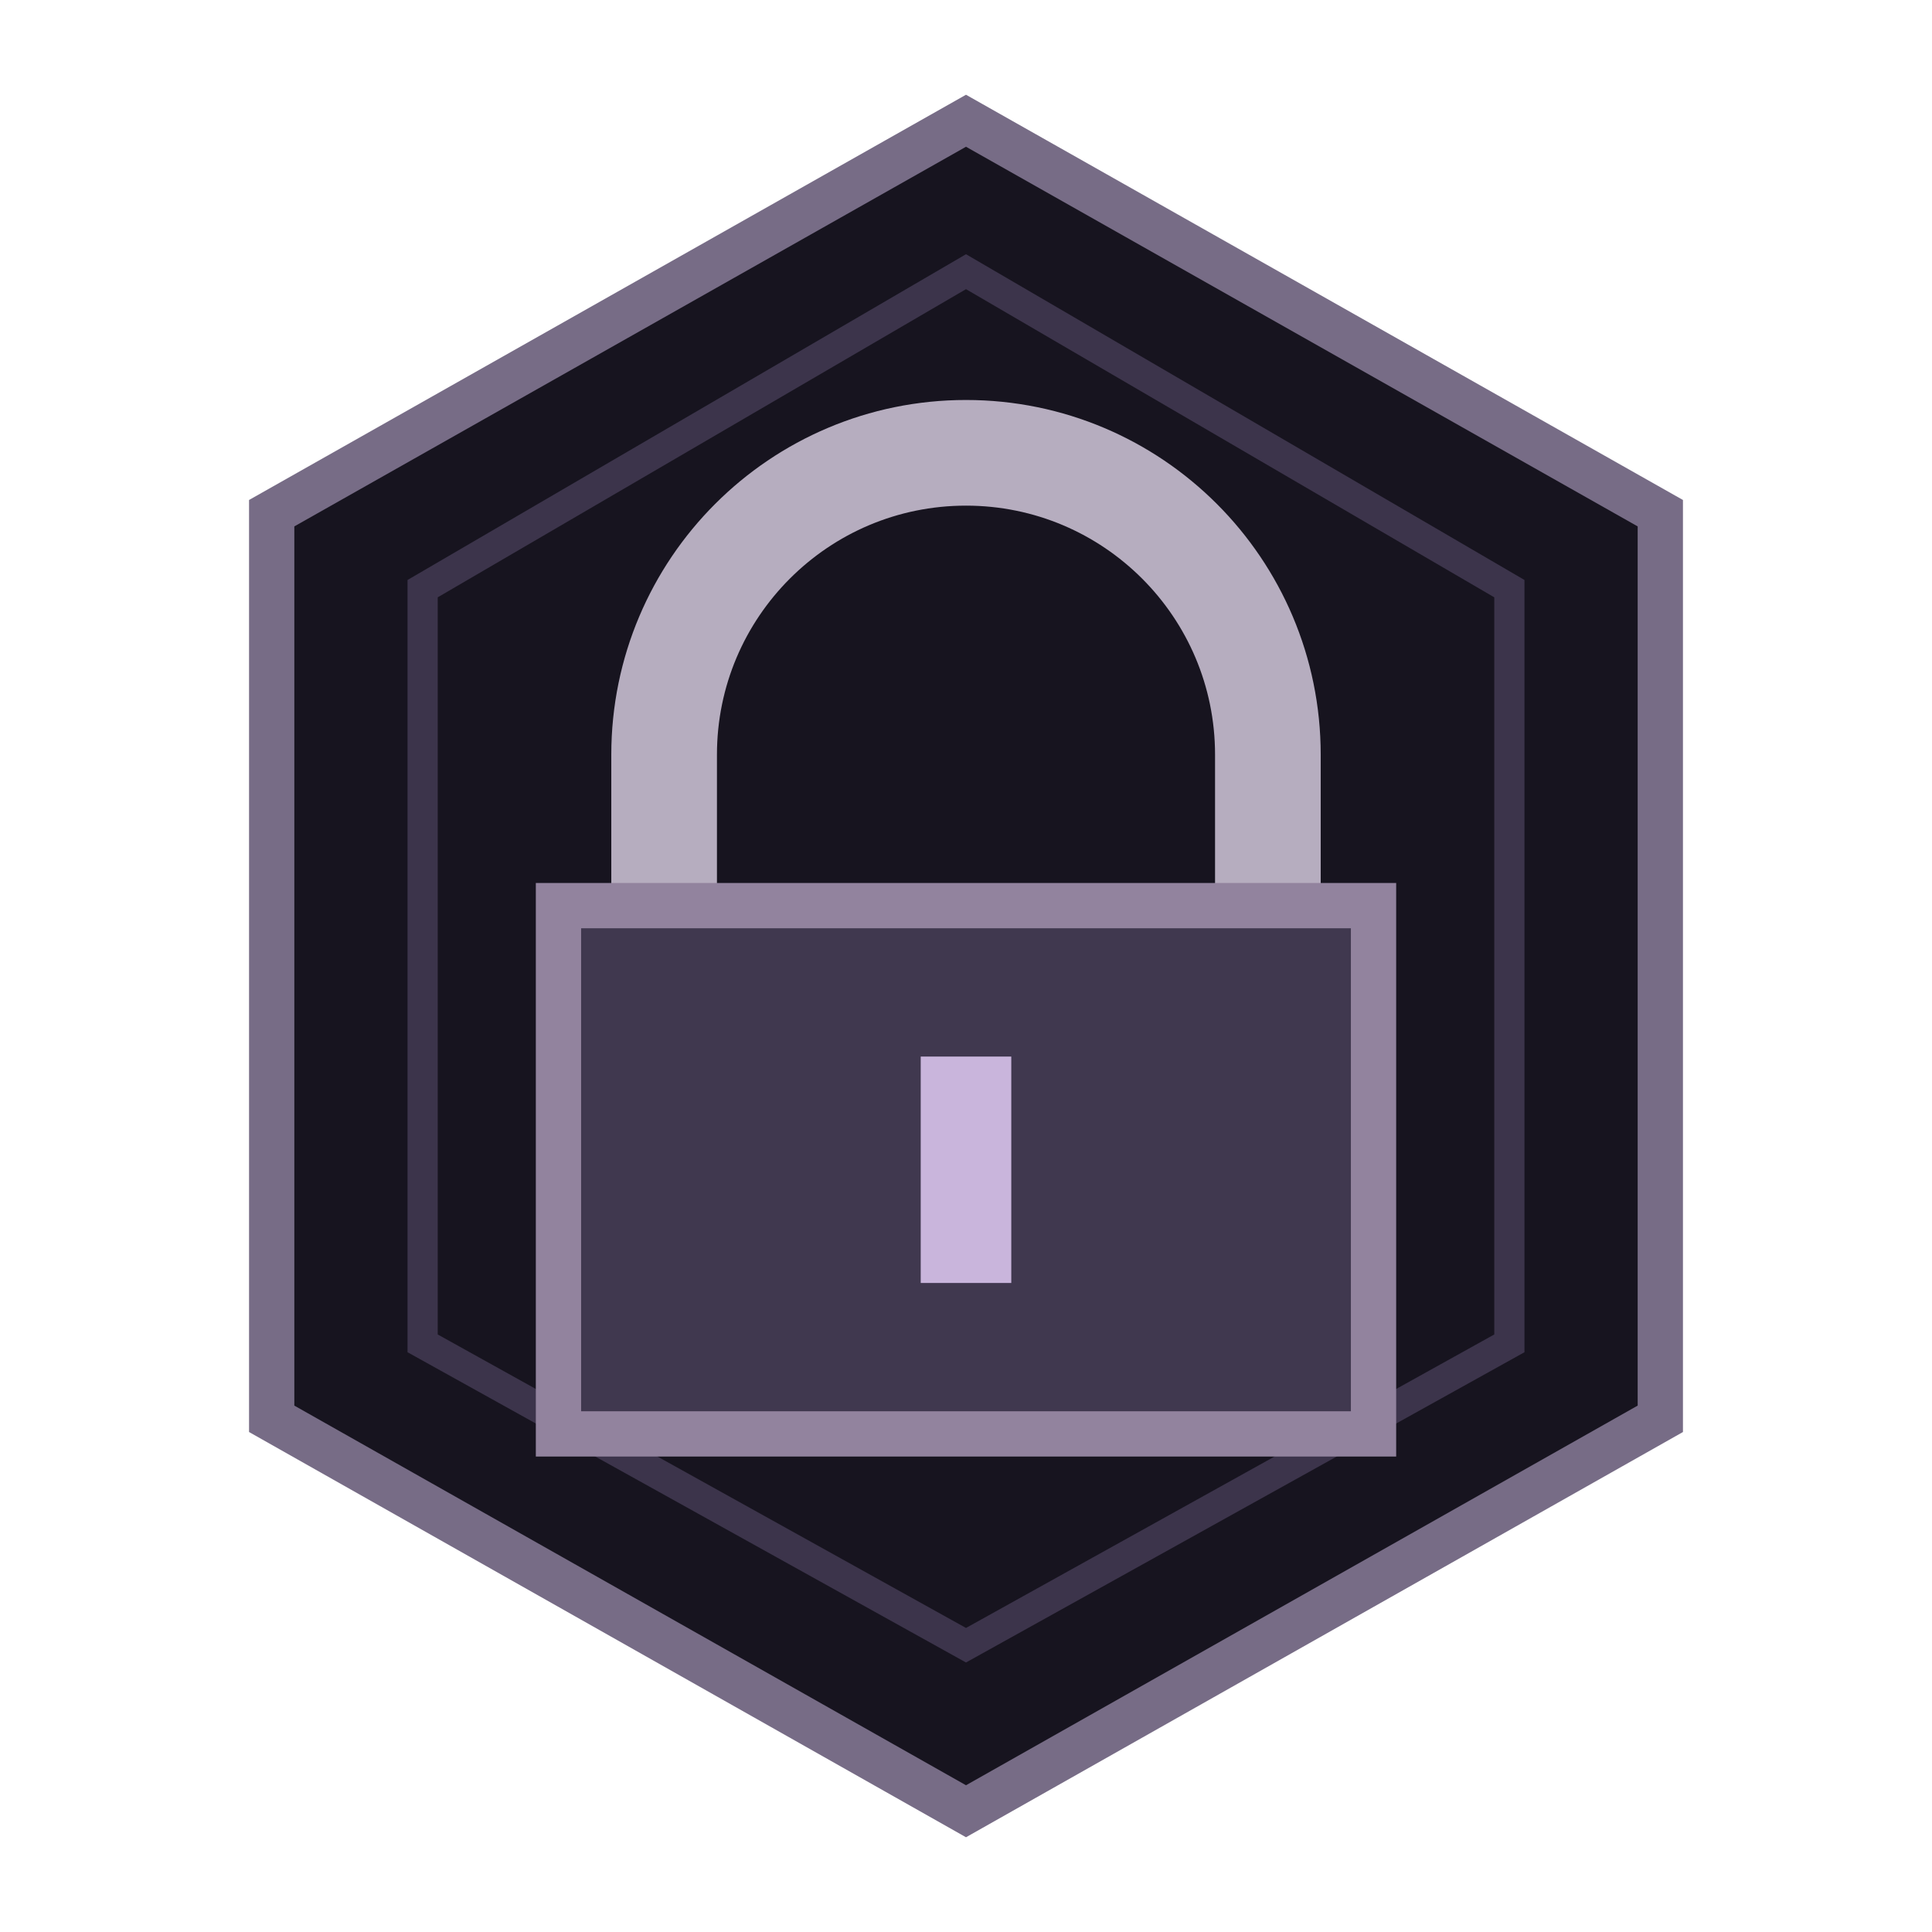
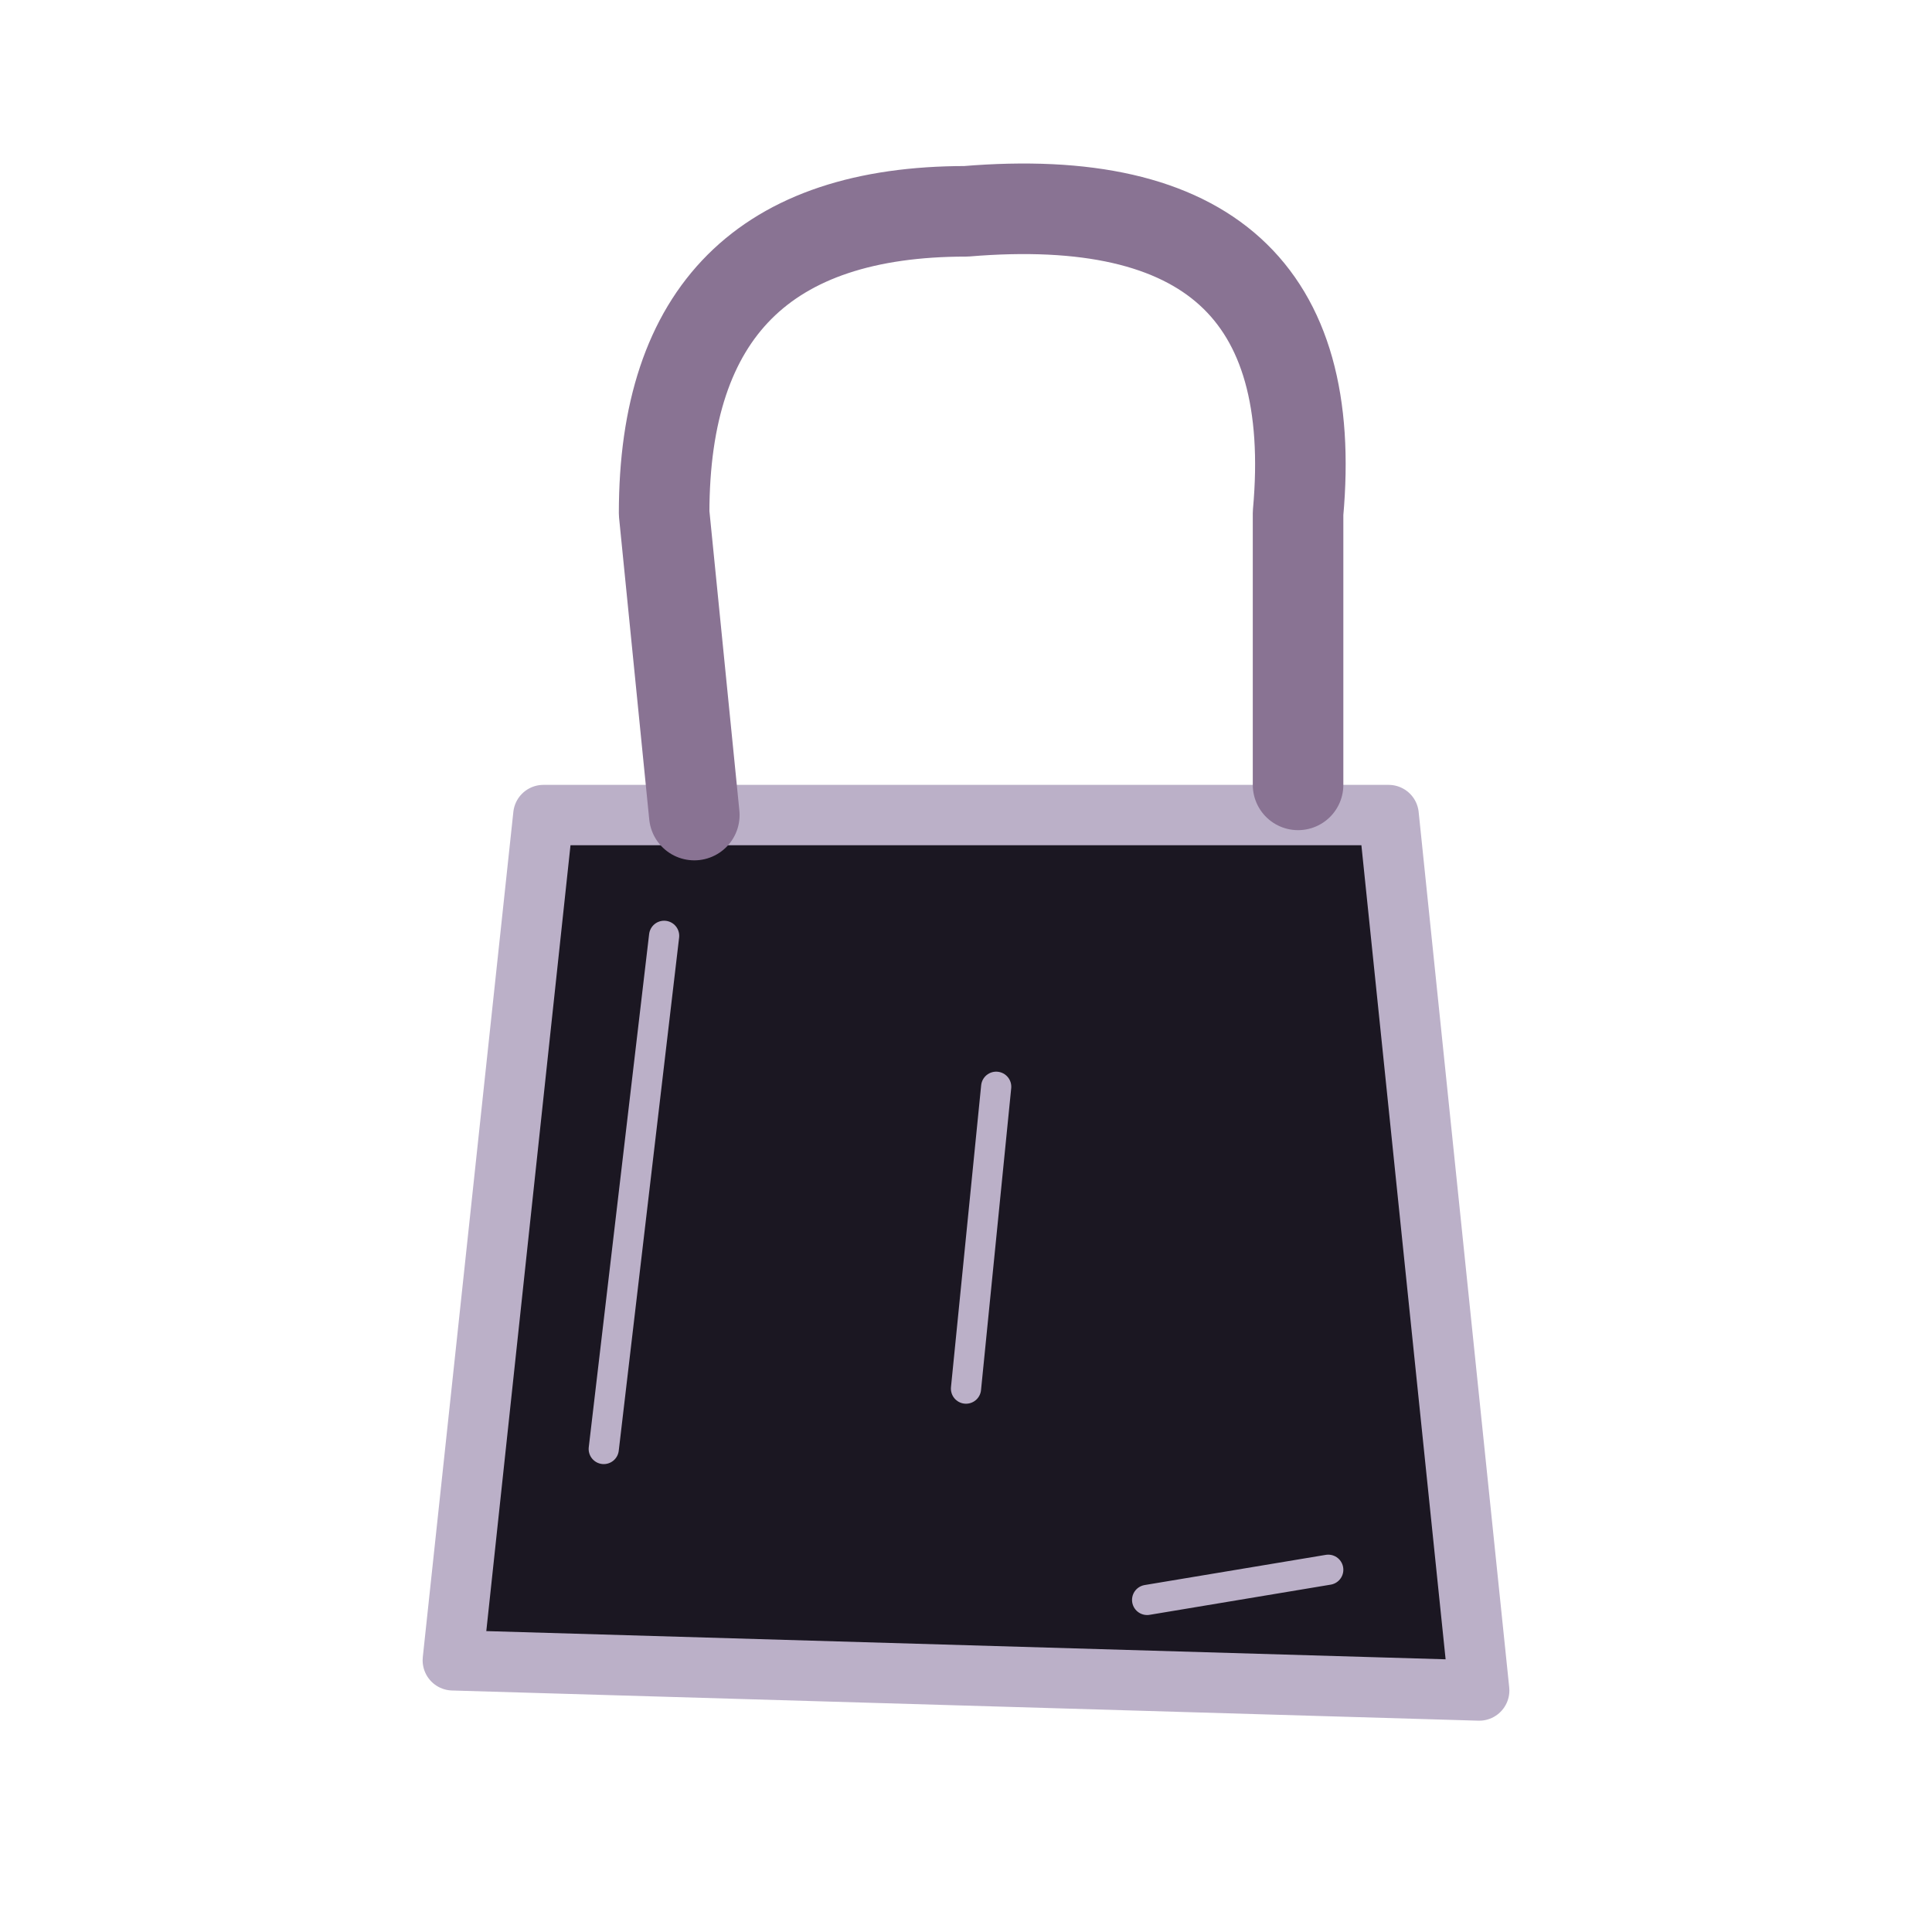
- <svg xmlns="http://www.w3.org/2000/svg" width="128" height="128" viewBox="0 0 128 128">
-   <path d="M64 8 110 34v60l-46 26-46-26V34Z" fill="#17141f" stroke="#776c86" stroke-width="3" />
-   <path d="m64 18 36 21v50l-36 20-36-20V39Z" fill="none" stroke="#3c344b" stroke-width="2" />
-   <path d="M44 66V50a20 20 0 0 1 40 0v16" fill="none" stroke="#b6adbf" stroke-width="7" />
-   <path d="M37 60h54v35H37Z" fill="#40384f" stroke="#92839e" stroke-width="3" />
-   <path d="M64 70v15" stroke="#c9b5dc" stroke-width="6" />
+ <svg xmlns="http://www.w3.org/2000/svg" width="128" height="128" preserveAspectRatio="none" viewBox="0 0 64 64">
+   <path d="M18 27L46 27L49 56L15 55Z" fill="#1b1722" stroke="#bbb0c8" stroke-width="2" stroke-linejoin="round" stroke-linecap="round" />
+   <path d="M23 27L22 17Q22 7 32 7Q44 6 43 17L43 26" fill="none" stroke="#897393" stroke-width="3" stroke-linejoin="round" stroke-linecap="round" />
+   <path d="M33 36L32 46 M22 31L20 48 M38 53L44 52" fill="none" stroke="#bbb0c8" stroke-width="1" stroke-linejoin="round" stroke-linecap="round" />
</svg>
